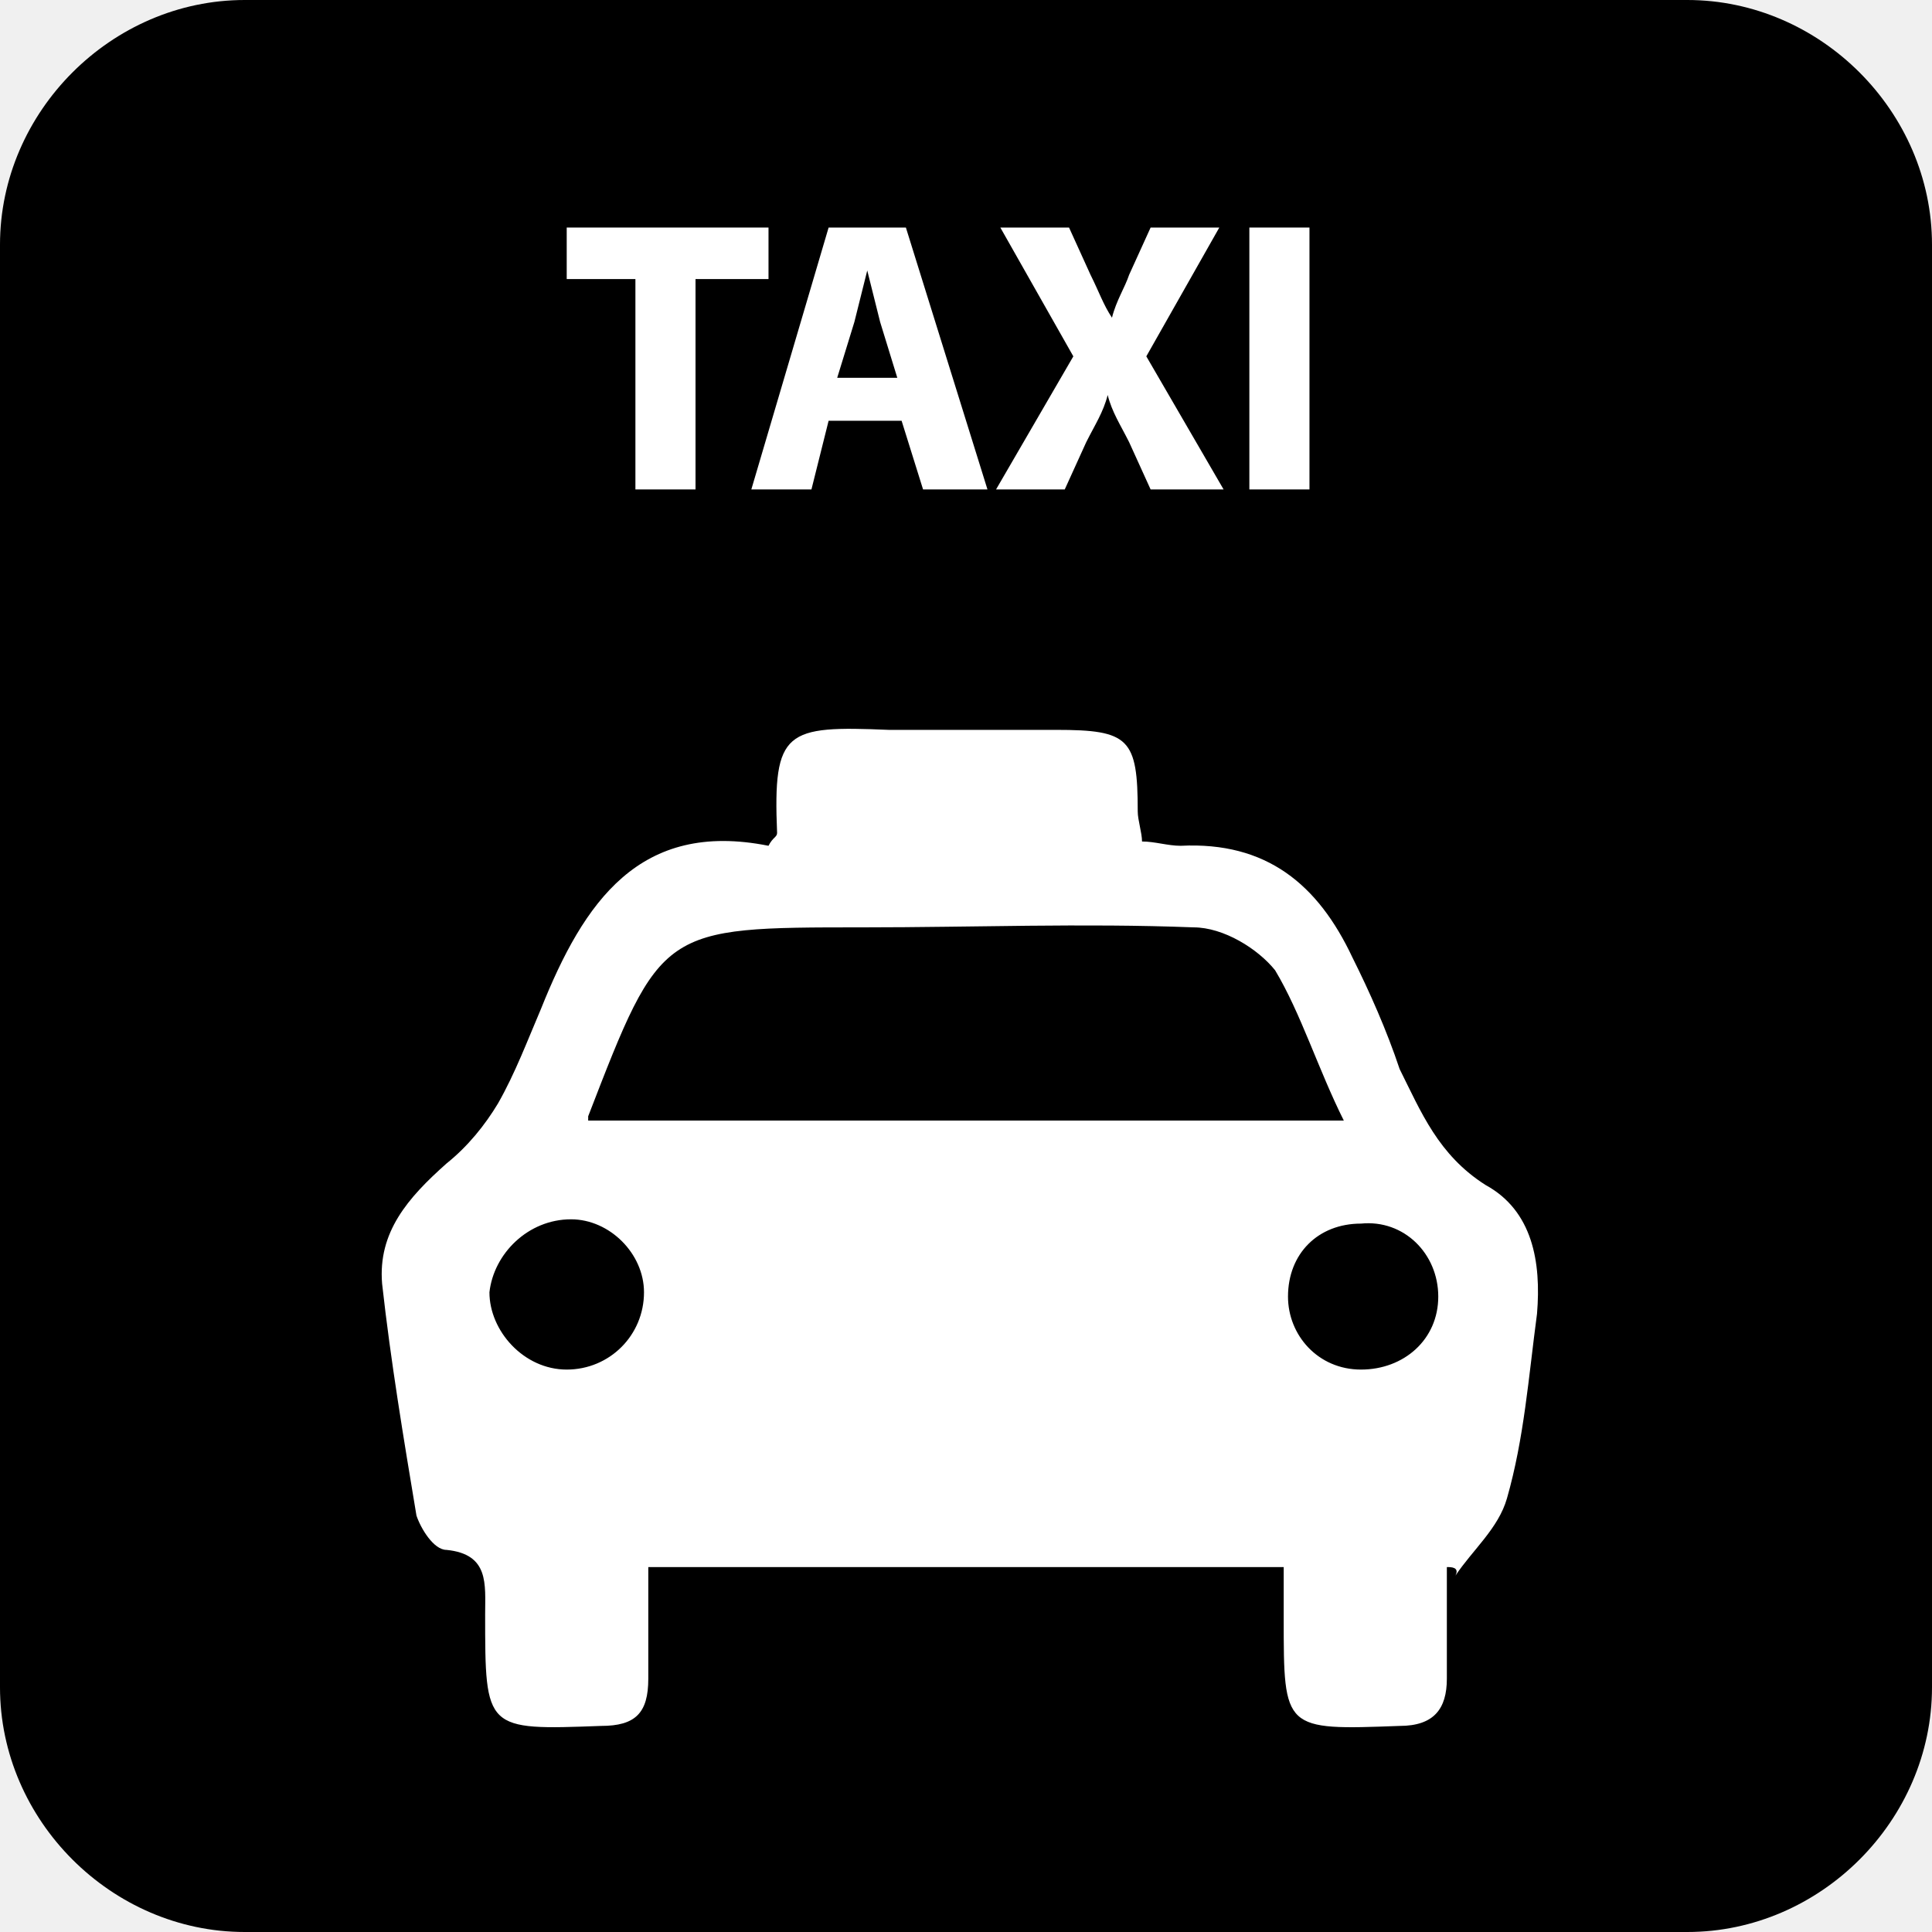
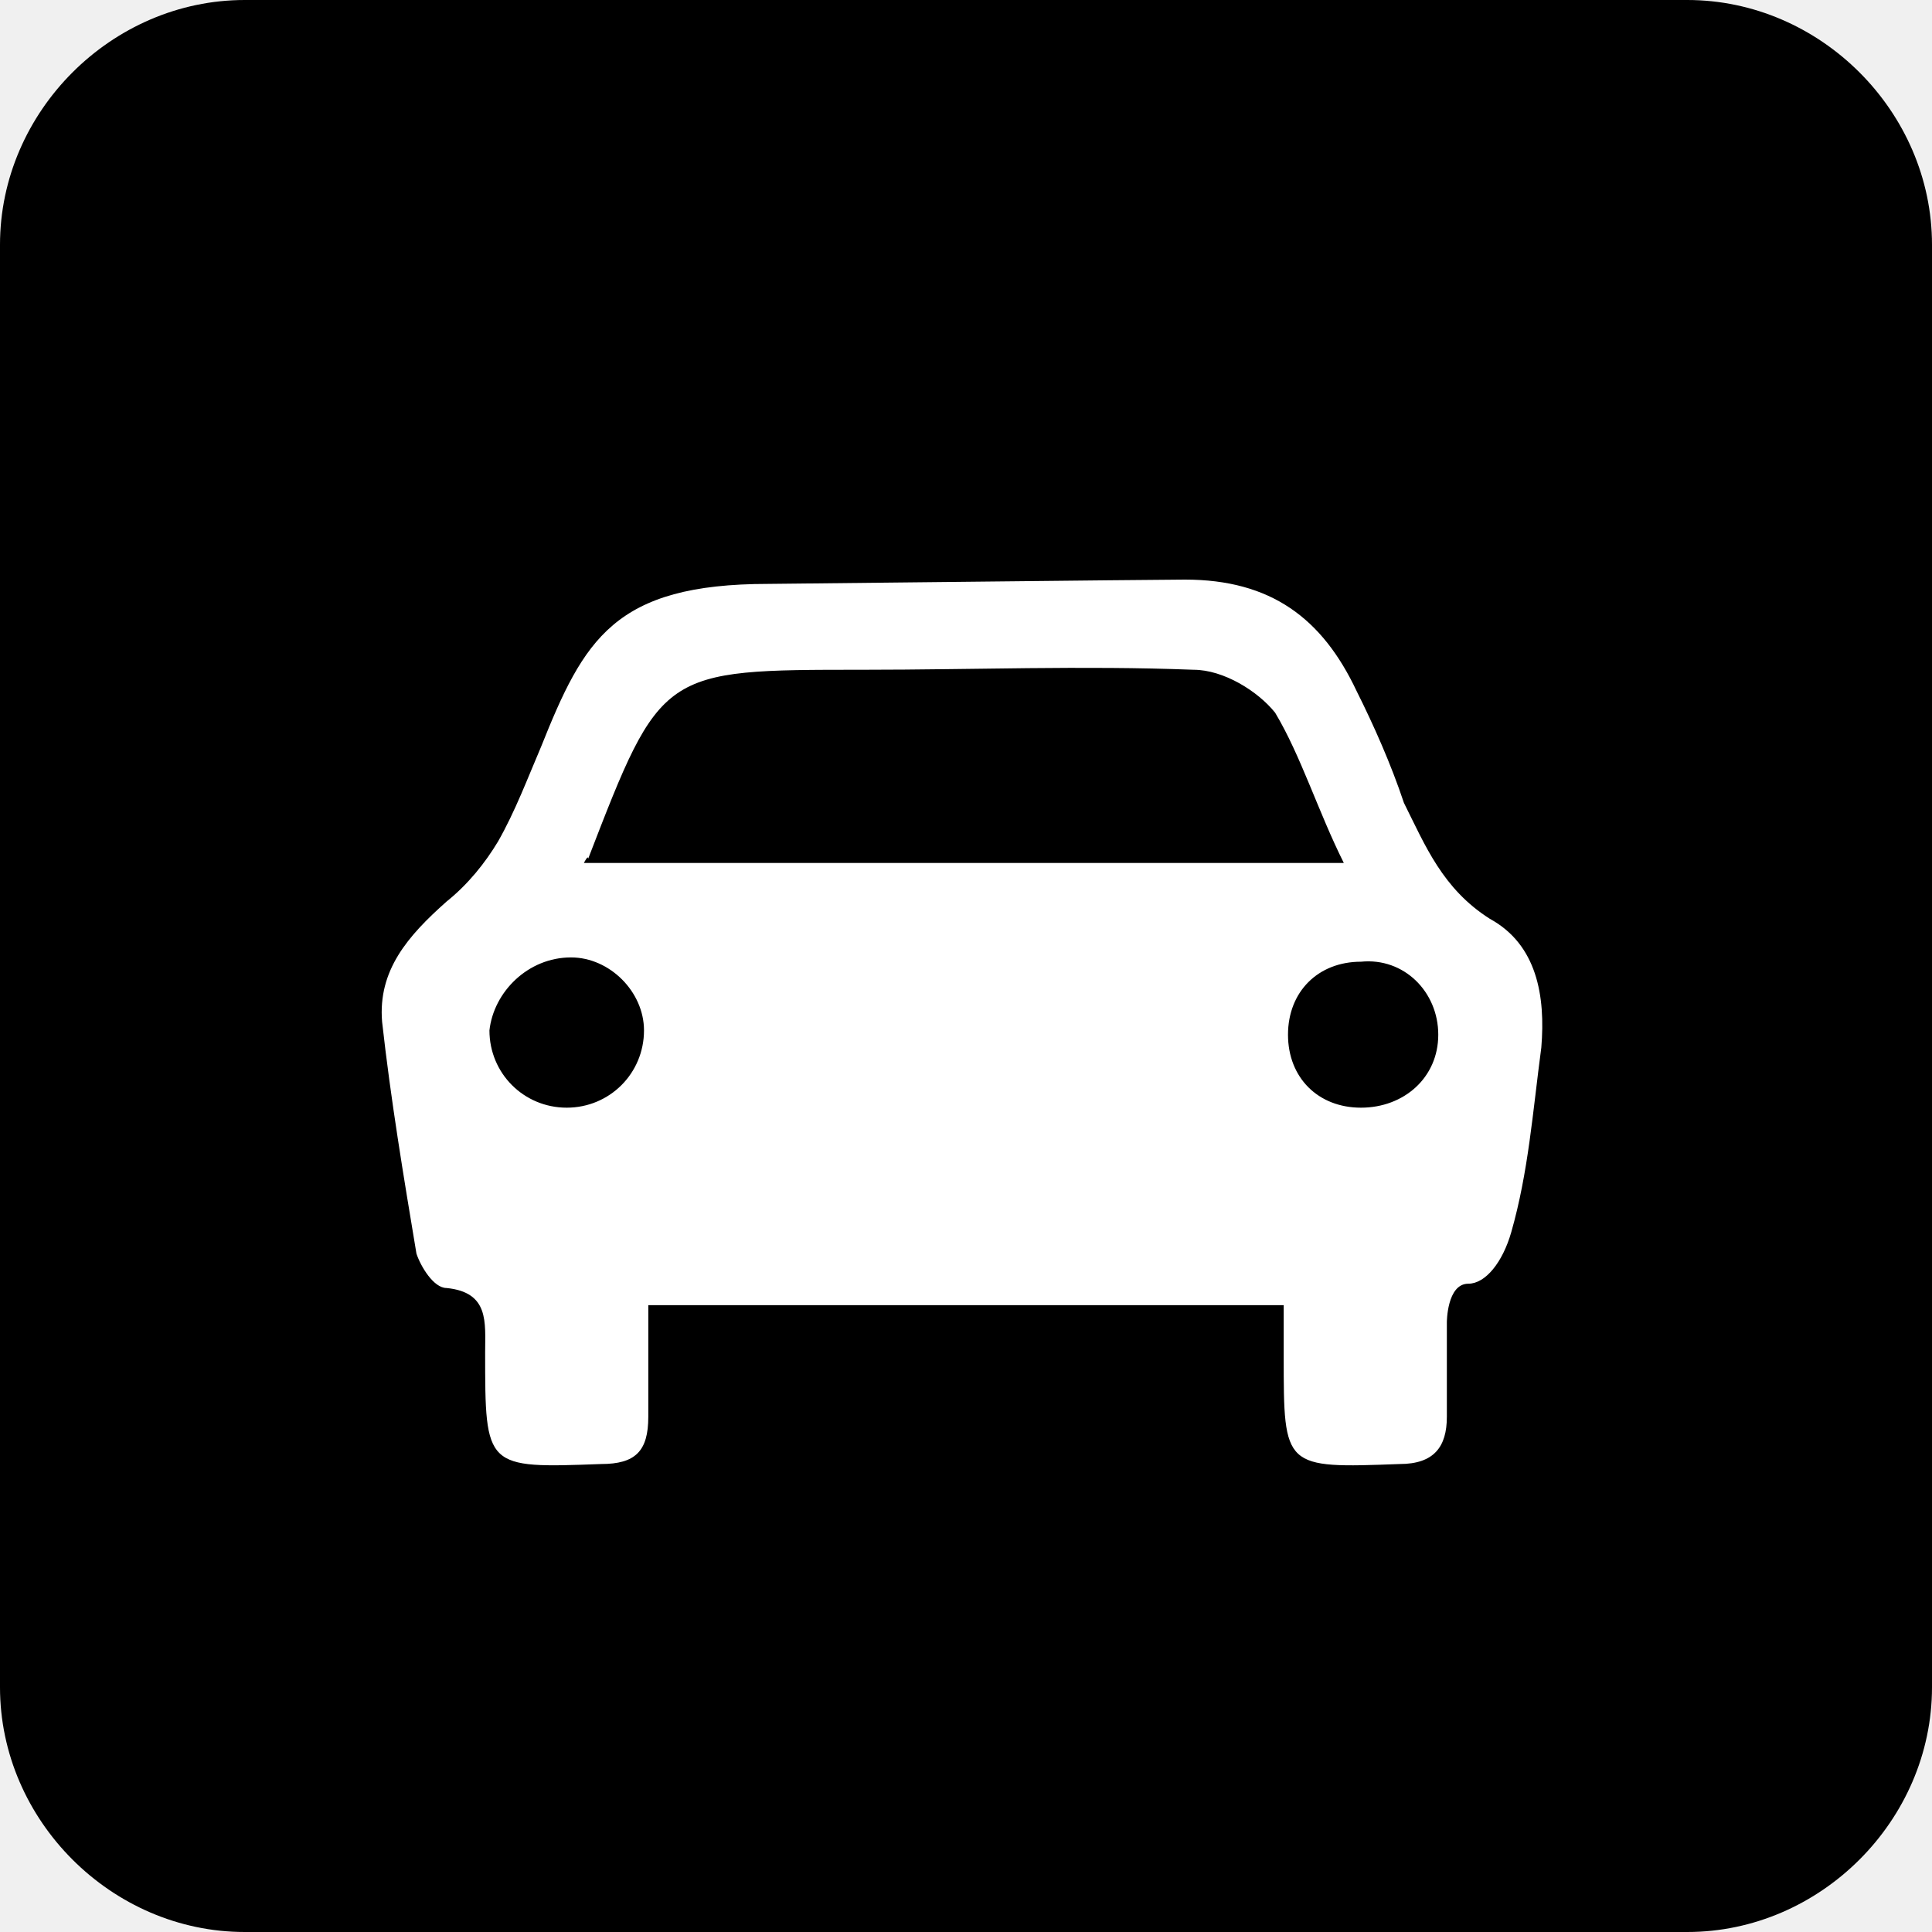
- <svg xmlns="http://www.w3.org/2000/svg" version="1.1" id="Taxi_Drop-off" x="0px" y="0px" viewBox="0 0 45 45" enable-background="new 0 0 45 45" xml:space="preserve">
-   <g id="Taxi_Drop-off_1_">
+ <svg xmlns="http://www.w3.org/2000/svg" version="1.1" id="Dropoff" x="0px" y="0px" viewBox="0 0 45 45" enable-background="new 0 0 45 45" xml:space="preserve">
+   <g id="dropoff">
    <g>
-       <g>
-         <path d="M39.3,45H5.7C2.6,45,0,42.4,0,39.3V5.7C0,2.6,2.6,0,5.7,0h33.6C42.4,0,45,2.6,45,5.7v33.6C45,42.4,42.4,45,39.3,45z" />
-       </g>
+       <path d="M39.3,45H5.7C2.6,45,0,42.4,0,39.3V5.7C0,2.6,2.6,0,5.7,0h33.6C42.4,0,45,2.6,45,5.7v33.6C45,42.4,42.4,45,39.3,45z" />
    </g>
    <g>
-       <g>
-         <path fill="#FFFFFF" d="M33.7,36.5c0,0.9,0,1.7,0,2.6c0,0.7-0.3,1.1-1.1,1.1c-2.7,0.1-2.7,0.1-2.7-2.5c0-0.4,0-0.7,0-1.2     c-4.9,0-9.8,0-14.8,0c0,0.9,0,1.8,0,2.6s-0.3,1.1-1.1,1.1c-2.7,0.1-2.7,0.1-2.7-2.6c0-0.7,0.1-1.4-0.9-1.5     c-0.3,0-0.6-0.5-0.7-0.8c-0.3-1.8-0.6-3.6-0.8-5.4c-0.1-1.2,0.6-2,1.5-2.8c0.5-0.4,0.9-0.9,1.2-1.4c0.4-0.7,0.7-1.5,1-2.2     c1-2.5,2.3-4.4,5.3-3.8c0.1-0.2,0.2-0.2,0.2-0.3C18,17,18.3,16.9,20.7,17c1.3,0,2.6,0,3.9,0c1.7,0,1.9,0.2,1.9,1.9     c0,0.2,0.1,0.5,0.1,0.7c0.3,0,0.6,0.1,0.9,0.1c2-0.1,3.2,0.9,4,2.6c0.4,0.8,0.8,1.7,1.1,2.6c0.5,1,0.9,2,2,2.7     c1.1,0.6,1.3,1.8,1.2,3c-0.2,1.5-0.3,2.9-0.7,4.3c-0.2,0.7-0.8,1.2-1.2,1.8C34,36.5,33.8,36.5,33.7,36.5z M13.7,26.1     c5.8,0,11.7,0,17.6,0c-0.6-1.2-1-2.5-1.6-3.5c-0.4-0.5-1.2-1-1.9-1c-2.6-0.1-5.1,0-7.7,0c-4.7,0-4.7,0-6.4,4.4     C13.7,26,13.7,26,13.7,26.1z M13.2,31.9c1,0,1.8-0.8,1.8-1.8c0-0.9-0.8-1.7-1.7-1.7c-1,0-1.8,0.8-1.9,1.7     C11.4,31,12.2,31.9,13.2,31.9z M31.7,31.9c1,0,1.8-0.7,1.8-1.7s-0.8-1.8-1.8-1.7c-1,0-1.7,0.7-1.7,1.7     C30,31.1,30.7,31.9,31.7,31.9z" />
-       </g>
-     </g>
-     <g>
-       <g enable-background="new    ">
-         <path fill="#FFFFFF" d="M14.8,6.5h-1.6V5.3h4.7v1.2h-1.7v4.9h-1.4V6.5z" />
-         <path fill="#FFFFFF" d="M19.3,9.8l-0.4,1.6h-1.4l1.8-6.1h1.8l1.9,6.1h-1.5l-0.5-1.6H19.3z M20.9,8.8l-0.4-1.3     c-0.1-0.4-0.2-0.8-0.3-1.2h0c-0.1,0.4-0.2,0.8-0.3,1.2l-0.4,1.3H20.9z" />
-         <path fill="#FFFFFF" d="M26.8,11.4l-0.5-1.1c-0.2-0.4-0.4-0.7-0.5-1.1h0c-0.1,0.4-0.3,0.7-0.5,1.1l-0.5,1.1h-1.6l1.8-3.1l-1.7-3     h1.6l0.5,1.1c0.2,0.4,0.3,0.7,0.5,1h0c0.1-0.4,0.3-0.7,0.4-1l0.5-1.1h1.6l-1.7,3l1.8,3.1H26.8z" />
-         <path fill="#FFFFFF" d="M30.5,5.3v6.1h-1.4V5.3H30.5z" />
-       </g>
+       <path fill="#FFFFFF" d="M33.7,30.8c0,0,0,1.4,0,2.2c0,0.7-0.3,1.1-1.1,1.1c-2.7,0.1-2.7,0.1-2.7-2.5c0-0.4,0-0.7,0-1.2    c-4.9,0-9.8,0-14.8,0c0,0.9,0,1.8,0,2.6s-0.3,1.1-1.1,1.1c-2.7,0.1-2.7,0.1-2.7-2.6c0-0.7,0.1-1.4-0.9-1.5c-0.3,0-0.6-0.5-0.7-0.8    c-0.3-1.8-0.6-3.6-0.8-5.4c-0.1-1.2,0.6-2,1.5-2.8c0.5-0.4,0.9-0.9,1.2-1.4c0.4-0.7,0.7-1.5,1-2.2c1-2.5,1.7-3.8,5.3-3.8    c0.2,0,9.1-0.1,9.7-0.1c2,0,3.2,0.9,4,2.6c0.4,0.8,0.8,1.7,1.1,2.6c0.5,1,0.9,2,2,2.7c1.1,0.6,1.3,1.8,1.2,3    c-0.2,1.5-0.3,2.9-0.7,4.3c-0.2,0.7-0.6,1.2-1,1.2C33.7,29.9,33.7,30.8,33.7,30.8z M13.6,20.1c0,0,11.7,0,17.7,0    c-0.6-1.2-1-2.5-1.6-3.5c-0.4-0.5-1.2-1-1.9-1c-2.6-0.1-5.1,0-7.7,0c-4.7,0-4.7,0-6.4,4.4C13.7,19.9,13.6,20.1,13.6,20.1z     M13.2,25.8c1,0,1.8-0.8,1.8-1.8c0-0.9-0.8-1.7-1.7-1.7c-1,0-1.8,0.8-1.9,1.7C11.4,25,12.2,25.8,13.2,25.8z M31.7,25.8    c1,0,1.8-0.7,1.8-1.7s-0.8-1.8-1.8-1.7c-1,0-1.7,0.7-1.7,1.7C30,25.1,30.7,25.8,31.7,25.8z" />
    </g>
  </g>
</svg>
